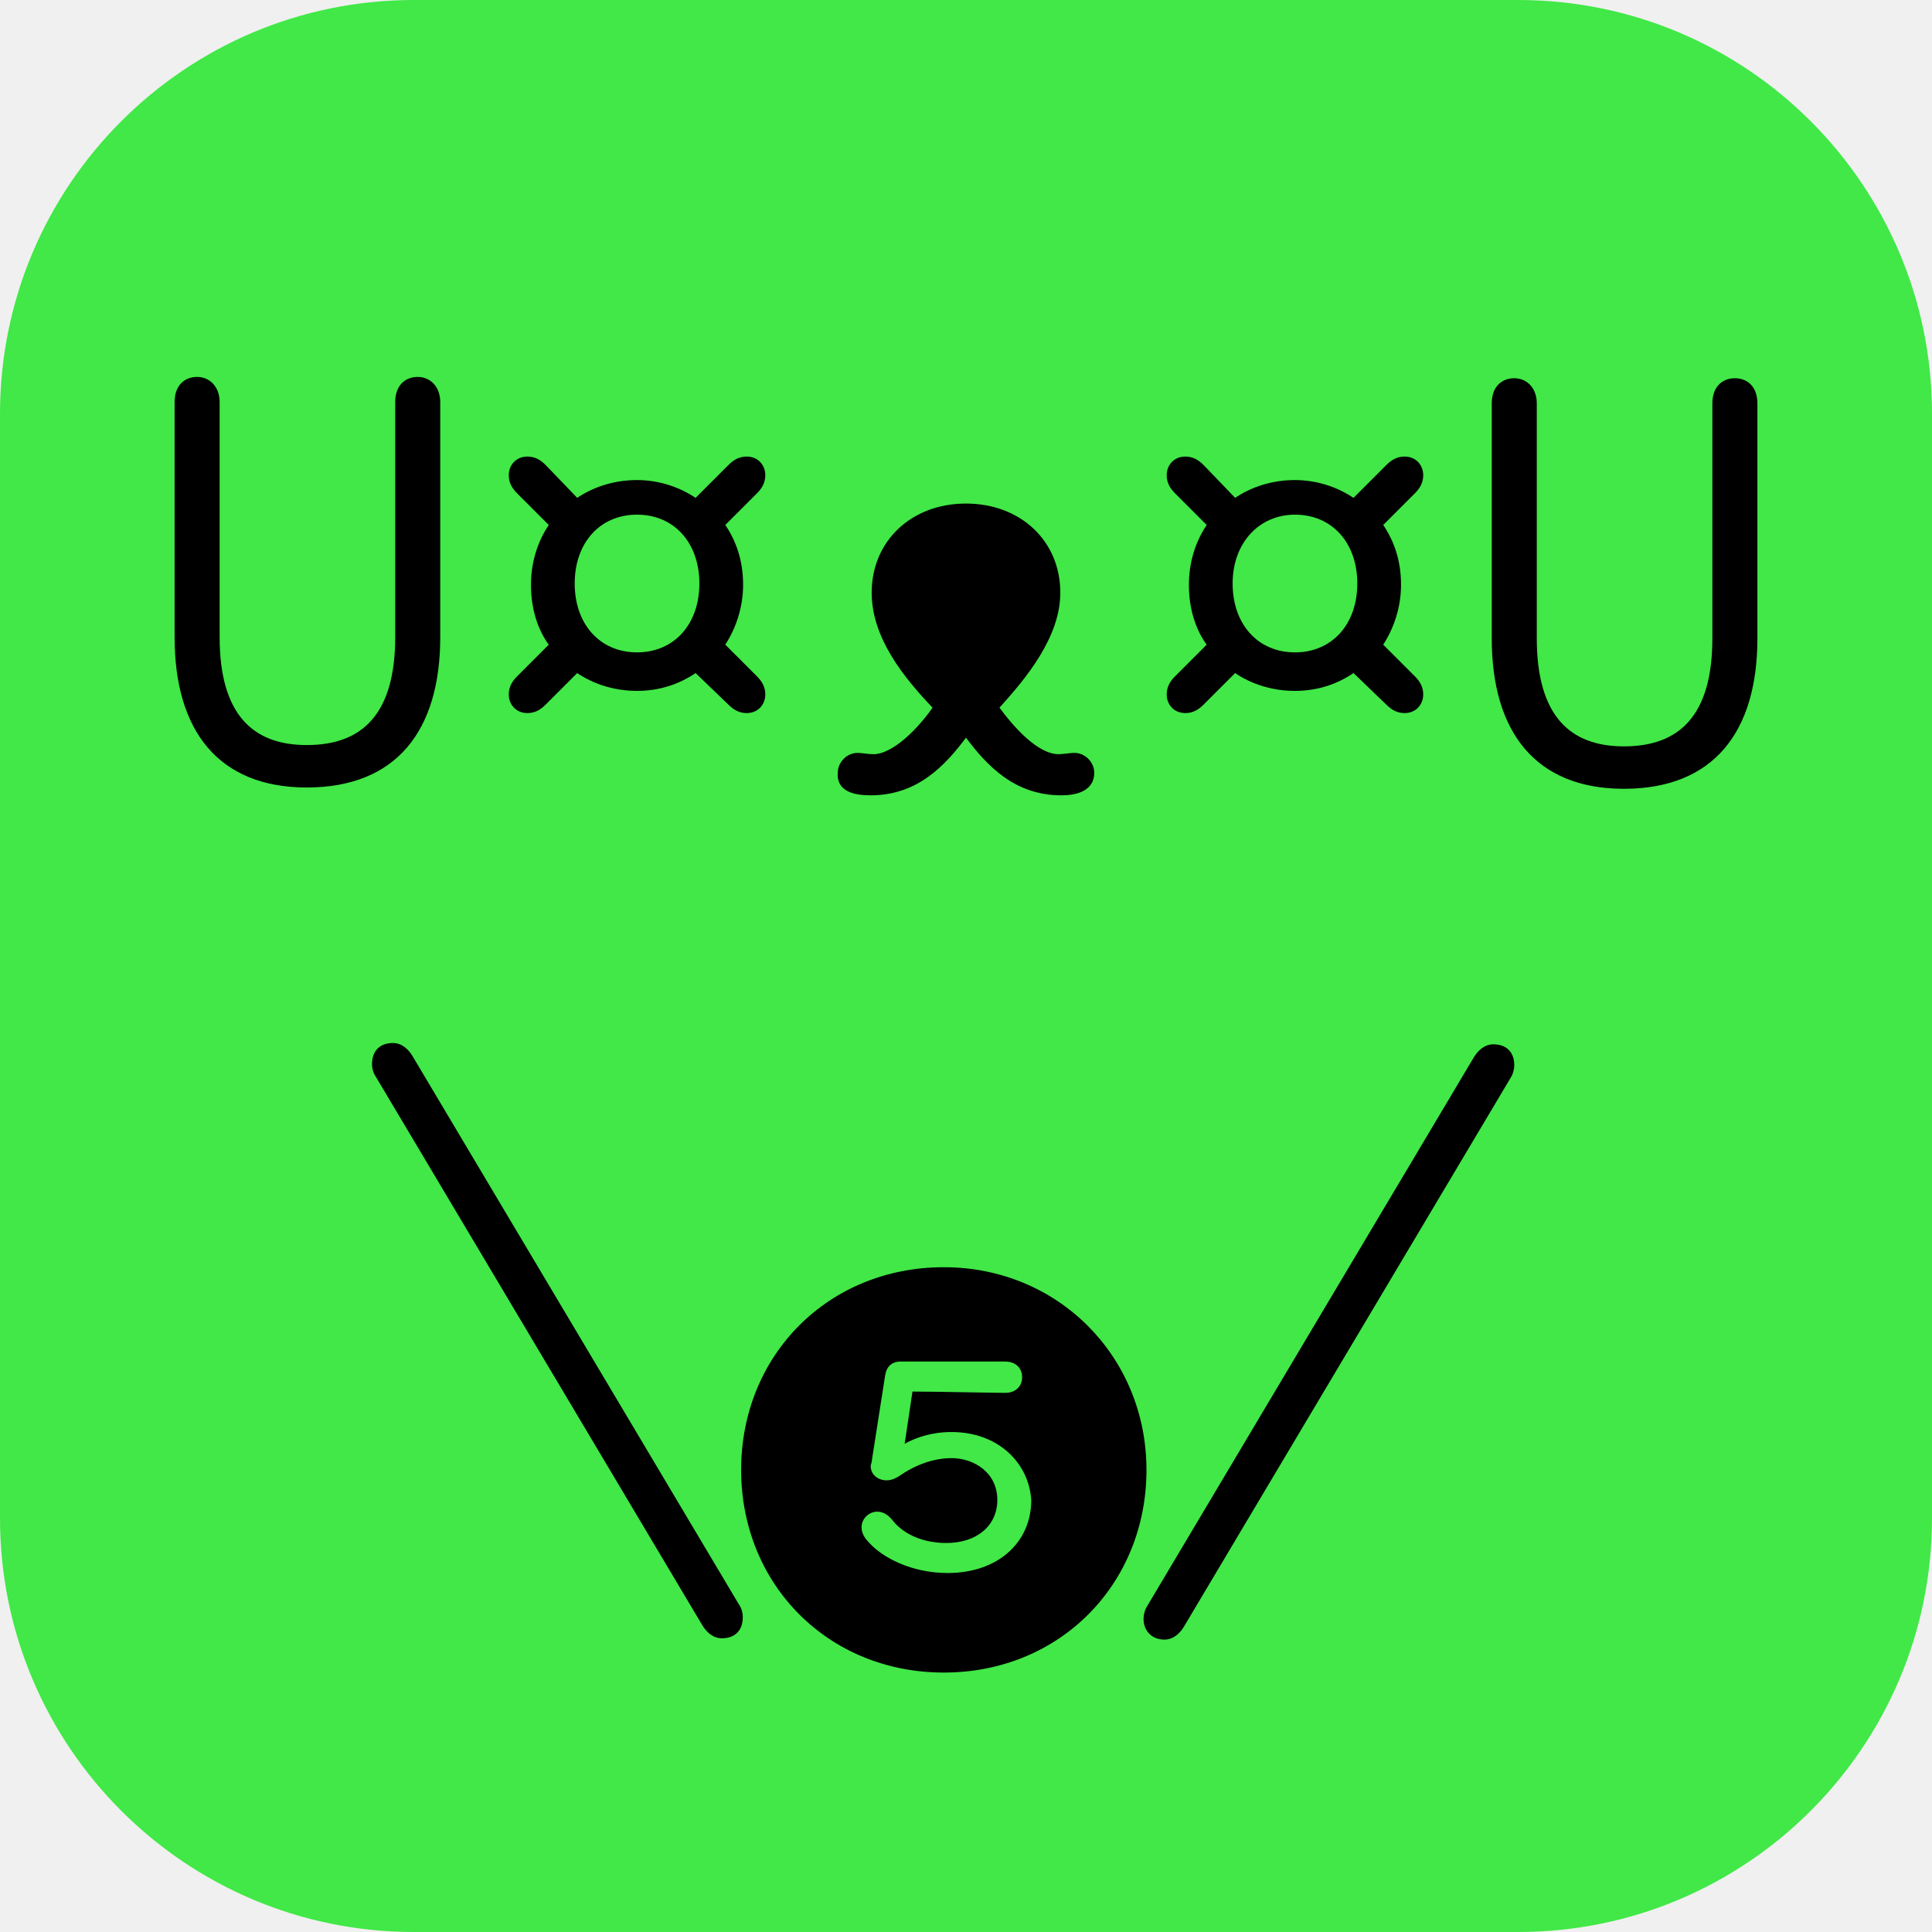
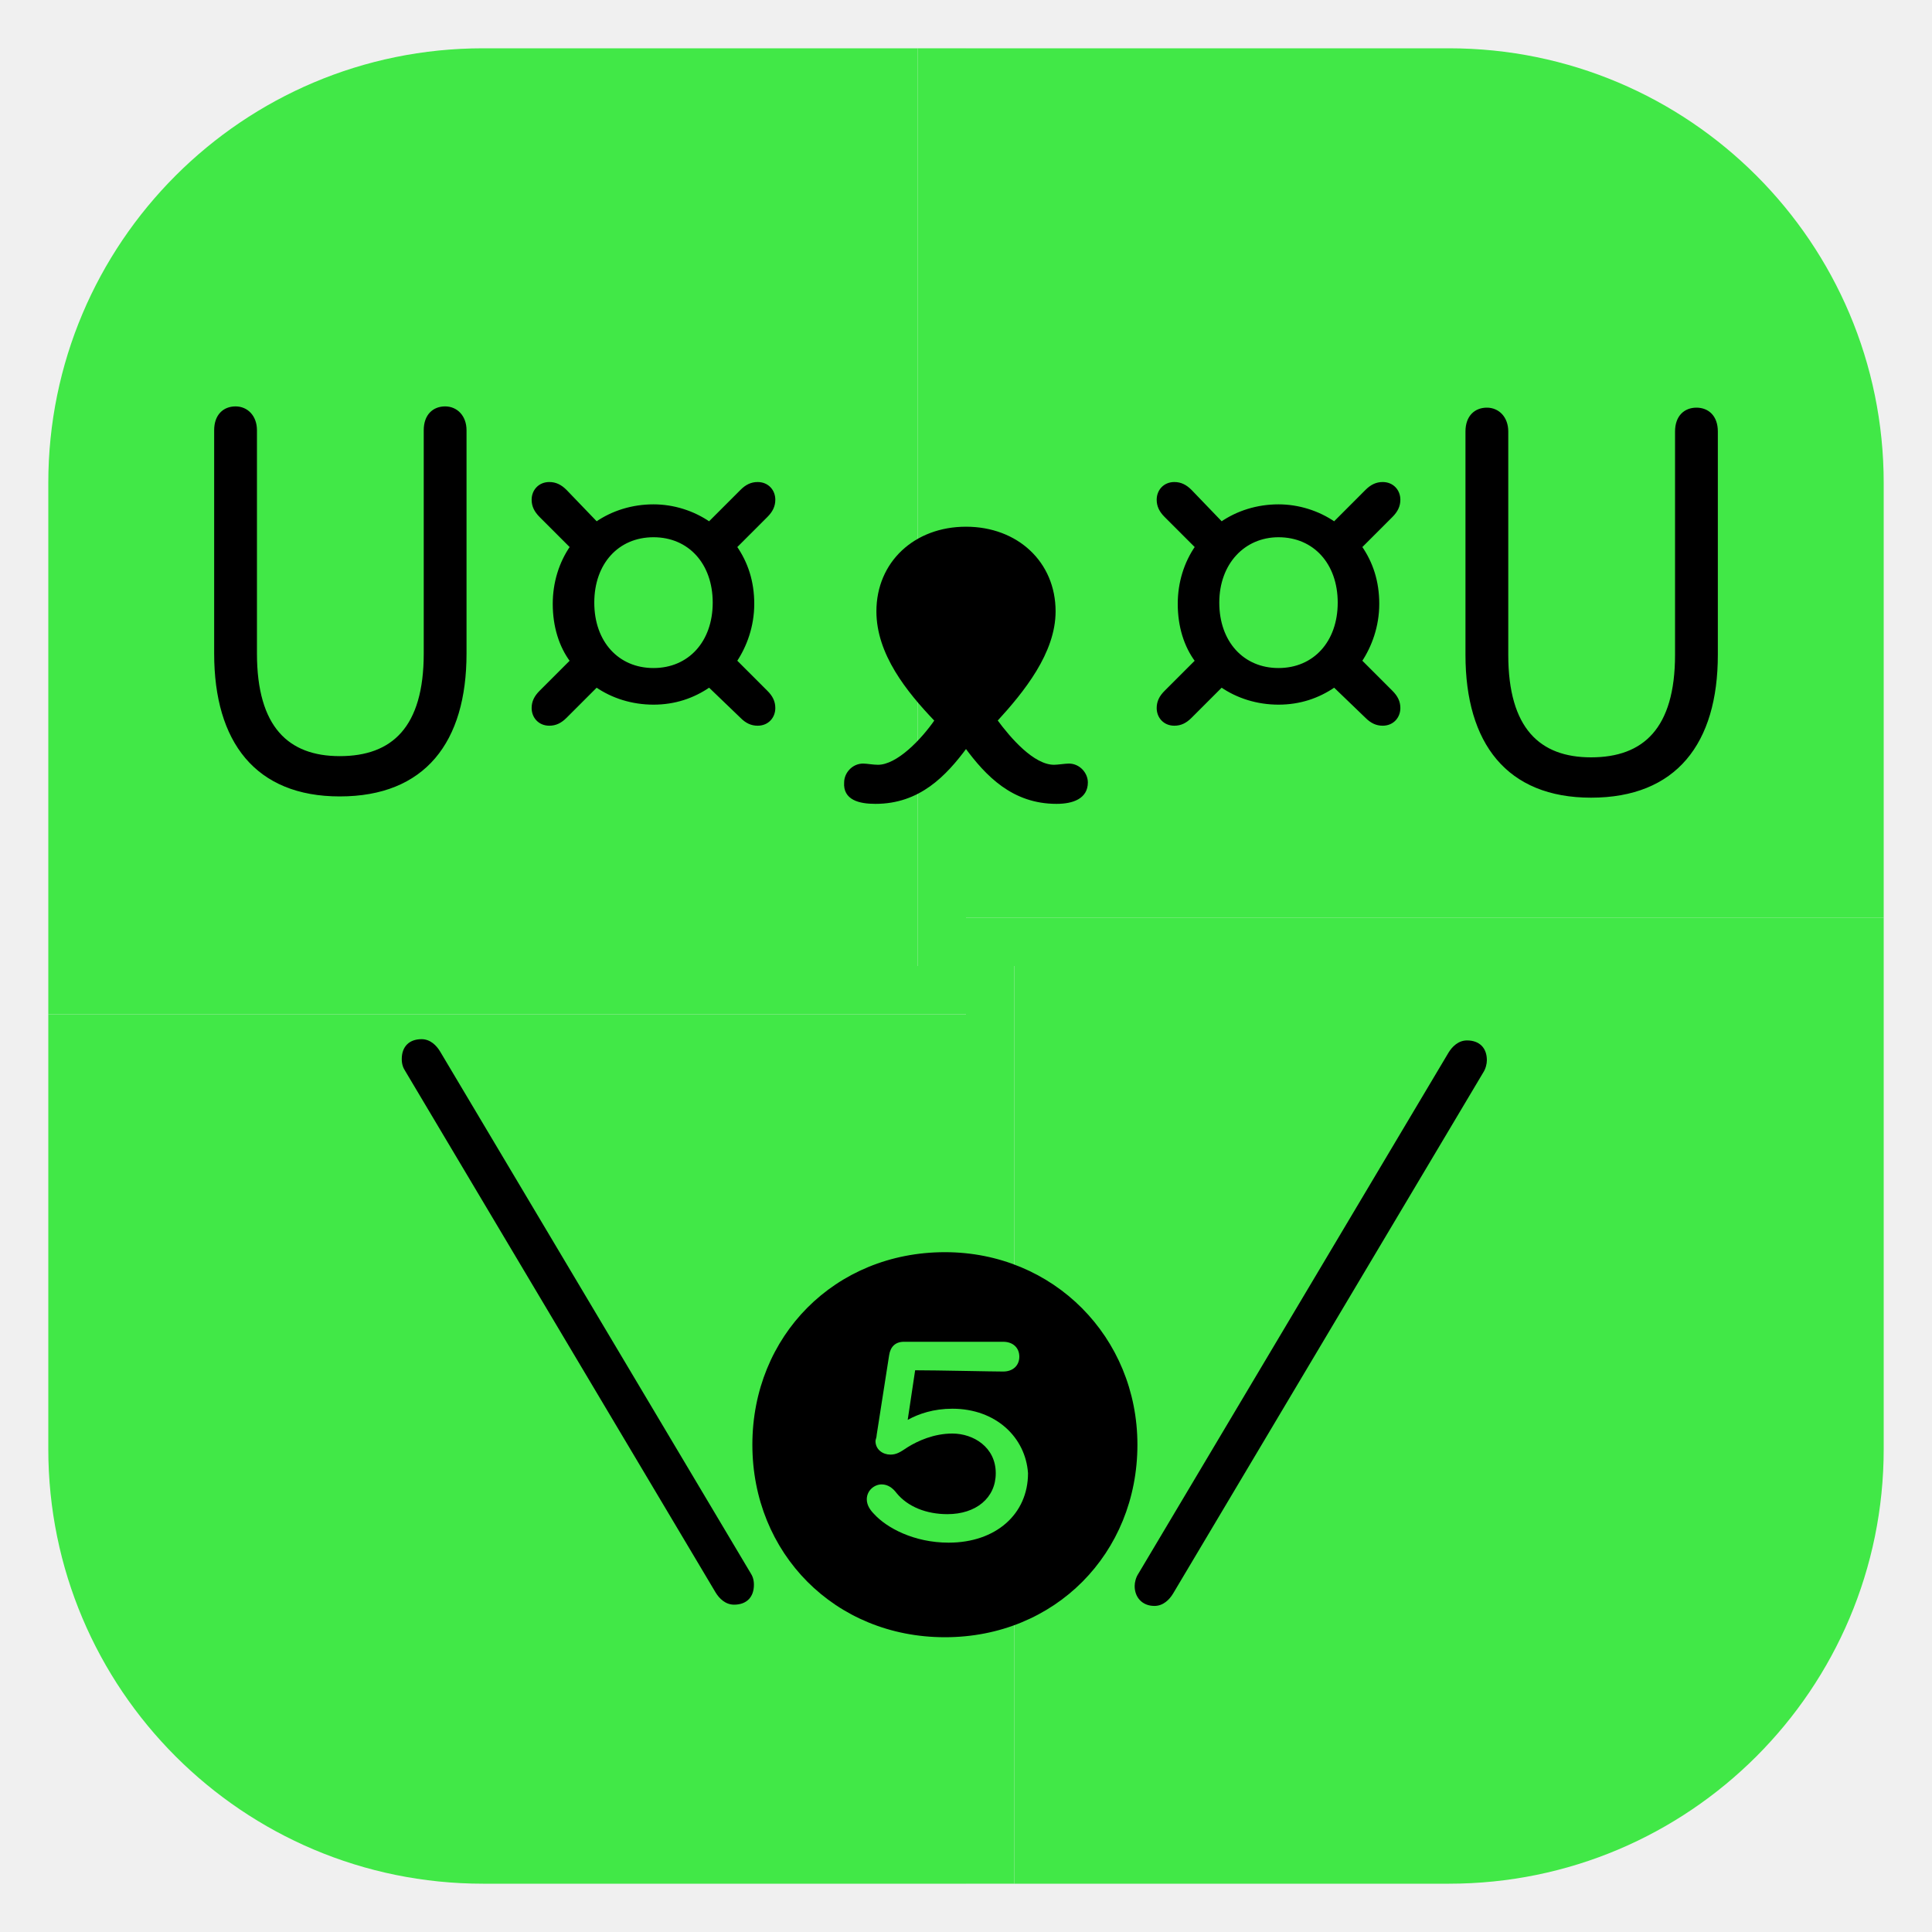
- <svg xmlns="http://www.w3.org/2000/svg" width="148" height="148" viewBox="0 0 148 148" fill="none">
-   <g clip-path="url(#clip0_1872_1353)">
-     <path fill-rule="evenodd" clip-rule="evenodd" d="M0 31.7C0 14.2 14.2 0 31.7 0H116.3C133.8 0 148 14.2 148 31.7V116.3C148 133.8 133.8 148 116.3 148H31.7C14.2 148 0 133.8 0 116.3V31.7Z" fill="#41E847" />
-     <path d="M33.6 48.8V30.8C33.6 29.7 32.9 29 32 29C31.1 29 30.4 29.6 30.4 30.8V48.8C30.4 54.8 27.8 57.2 23.5 57.2C19.3 57.2 16.7 54.8 16.7 48.8V30.8C16.7 29.7 16 29 15.1 29C14.2 29 13.5 29.6 13.5 30.8V48.8C13.5 55.9 16.8 60.2 23.5 60.2C30.3 60.2 33.6 55.9 33.6 48.8Z" fill="black" stroke="black" stroke-width="0.25" stroke-miterlimit="10" />
-     <path d="M39.1 53.2C39.1 53.9 39.6 54.5 40.4 54.5C40.9 54.5 41.3 54.3 41.7 53.9L44.2 51.4C45.5 52.3 47.1 52.8 48.8 52.8C50.5 52.8 52 52.3 53.3 51.4L55.9 53.9C56.3 54.3 56.7 54.5 57.2 54.5C58 54.5 58.5 53.9 58.5 53.2C58.5 52.7 58.3 52.3 57.9 51.9L55.4 49.4C56.2 48.2 56.8 46.6 56.8 44.8C56.8 43 56.3 41.5 55.4 40.2L57.9 37.7C58.3 37.3 58.5 36.9 58.5 36.4C58.5 35.7 58 35.1 57.2 35.1C56.7 35.1 56.3 35.3 55.9 35.7L53.3 38.3C52 37.4 50.4 36.9 48.8 36.9C47.1 36.9 45.5 37.4 44.2 38.3L41.7 35.7C41.3 35.3 40.9 35.1 40.4 35.1C39.6 35.1 39.1 35.7 39.1 36.4C39.1 36.9 39.3 37.3 39.7 37.7L42.2 40.2C41.3 41.5 40.8 43.1 40.8 44.8C40.8 46.6 41.3 48.2 42.2 49.4L39.7 51.9C39.3 52.3 39.1 52.7 39.1 53.2ZM48.8 39.3C51.7 39.3 53.7 41.5 53.7 44.7C53.7 47.9 51.7 50.1 48.8 50.1C45.9 50.1 43.9 47.9 43.9 44.7C43.9 41.5 45.9 39.3 48.8 39.3Z" fill="black" stroke="black" stroke-width="0.25" stroke-miterlimit="10" />
-     <path d="M66.7 60.8C70.2 60.8 72.3 58.6 74 56.3C75.7 58.6 77.8 60.8 81.3 60.8C82.6 60.8 83.7 60.4 83.7 59.2C83.7 58.5 83.1 57.8 82.3 57.8C82 57.8 81.4 57.9 81.1 57.9C79.4 57.9 77.5 55.7 76.4 54.2C78.6 51.8 81.1 48.7 81.1 45.4C81.1 41.5 78.1 38.7 74 38.7C69.9 38.7 66.9 41.5 66.9 45.4C66.9 48.8 69.3 51.8 71.6 54.2C70.5 55.8 68.5 57.9 66.9 57.9C66.5 57.9 66 57.8 65.7 57.8C64.9 57.8 64.3 58.5 64.3 59.2C64.2 60.5 65.4 60.8 66.7 60.8Z" fill="black" stroke="black" stroke-width="0.25" stroke-miterlimit="10" />
-     <path d="M89.5 53.2C89.5 53.9 90 54.5 90.8 54.5C91.3 54.5 91.7 54.3 92.1 53.9L94.6 51.4C95.9 52.3 97.5 52.8 99.2 52.8C100.9 52.8 102.4 52.3 103.7 51.4L106.3 53.9C106.7 54.3 107.1 54.5 107.6 54.5C108.4 54.5 108.9 53.9 108.9 53.2C108.9 52.7 108.7 52.3 108.3 51.9L105.8 49.4C106.6 48.2 107.2 46.6 107.2 44.8C107.2 43 106.7 41.5 105.8 40.2L108.3 37.7C108.7 37.3 108.9 36.9 108.9 36.4C108.9 35.7 108.4 35.1 107.6 35.1C107.1 35.1 106.7 35.3 106.3 35.7L103.7 38.3C102.4 37.4 100.8 36.9 99.2 36.9C97.5 36.9 95.9 37.4 94.6 38.3L92.1 35.7C91.7 35.3 91.3 35.1 90.8 35.1C90 35.1 89.5 35.7 89.5 36.4C89.5 36.9 89.7 37.3 90.1 37.7L92.6 40.2C91.7 41.5 91.2 43.1 91.2 44.8C91.2 46.6 91.7 48.2 92.6 49.4L90.1 51.9C89.7 52.3 89.5 52.7 89.5 53.2ZM99.2 39.3C102.1 39.3 104.1 41.5 104.1 44.7C104.1 47.9 102.1 50.1 99.2 50.1C96.3 50.1 94.3 47.9 94.3 44.7C94.3 41.5 96.4 39.3 99.2 39.3Z" fill="black" stroke="black" stroke-width="0.25" stroke-miterlimit="10" />
-     <path d="M132.9 29.1C132 29.1 131.3 29.7 131.3 30.9V48.9C131.3 54.9 128.7 57.3 124.4 57.3C120.2 57.3 117.6 54.9 117.6 48.9V30.9C117.6 29.8 116.9 29.1 116 29.1C115.1 29.1 114.4 29.7 114.4 30.9V48.9C114.4 56 117.7 60.3 124.4 60.3C131.2 60.3 134.5 56 134.5 48.9V30.9C134.5 29.7 133.8 29.1 132.9 29.1Z" fill="black" stroke="black" stroke-width="0.25" stroke-miterlimit="10" />
-     <path d="M72.3 97.2C63.5 97.2 56.9 103.9 56.9 112.6C56.9 121.3 63.5 128 72.3 128C81.1 128 87.7 121.3 87.7 112.6C87.7 104 81 97.2 72.3 97.2Z" fill="black" stroke="black" stroke-width="0.25" stroke-miterlimit="10" />
-     <path d="M31.6 80.9C31.3 80.4 30.8 79.9 30.1 79.9C29.1 79.9 28.5 80.5 28.5 81.5C28.5 81.9 28.6 82.2 28.8 82.5L53.8 124.5C54.1 125 54.6 125.5 55.3 125.5C56.3 125.5 56.9 124.9 56.9 123.9C56.9 123.5 56.8 123.2 56.6 122.9L31.6 80.9Z" fill="black" />
-     <path d="M114.4 80C113.7 80 113.2 80.5 112.9 81L87.9 123C87.7 123.3 87.6 123.7 87.6 124C87.6 124.9 88.2 125.6 89.2 125.6C89.9 125.6 90.4 125.1 90.7 124.6L115.7 82.6C115.9 82.3 116 81.9 116 81.6C116 80.6 115.4 80 114.4 80Z" fill="black" />
-     <path d="M72.9 109.7C71.4 109.7 70.2 110.1 69.3 110.6L69.9 106.6C71.7 106.6 76.1 106.7 77 106.7C77.8 106.7 78.3 106.2 78.3 105.5C78.3 104.8 77.8 104.3 77 104.3H69C68.3 104.3 67.9 104.7 67.8 105.4L66.8 111.8C66.8 112 66.7 112.2 66.7 112.3C66.7 113 67.3 113.4 67.9 113.4C68.4 113.4 68.7 113.2 69.3 112.8C70.1 112.3 71.4 111.7 72.9 111.7C74.6 111.7 76.4 112.8 76.4 114.9C76.4 116.9 74.8 118.2 72.5 118.2C70.8 118.2 69.3 117.6 68.4 116.5C68.1 116.1 67.7 115.8 67.2 115.8C66.6 115.8 66 116.3 66 117C66 117.5 66.3 117.9 66.6 118.2C67.6 119.3 69.8 120.5 72.6 120.5C76.4 120.5 79 118.2 79 114.9C78.8 112 76.4 109.7 72.9 109.7Z" fill="#41E847" />
+ <svg xmlns="http://www.w3.org/2000/svg" width="40" height="40" viewBox="0 0 40 40" fill="none">
+   <g clip-path="url(#clip0_2232_799)">
+     <path d="M30 1C34.971 1 39 5.029 39 10L39 19L20 19L20 1L30 1Z" fill="#41E847" />
+     <rect x="20" y="20" width="1" height="19" transform="rotate(-90 20 20)" fill="#41E847" />
  </g>
+   <g clip-path="url(#clip1_2232_799)">
+     <path d="M1 10C1 5.029 5.029 1 10 1L19 1L19 20L1 20L1 10Z" fill="#41E847" />
+     <rect x="20" y="20" width="1" height="19" transform="rotate(180 20 20)" fill="#41E847" />
+   </g>
+   <g clip-path="url(#clip2_2232_799)">
+     <path d="M10 39C5.029 39 1 34.971 1 30L1 21L20 21L20 39L10 39Z" fill="#41E847" />
+     <rect x="20" y="20" width="1" height="19" transform="rotate(90 20 20)" fill="#41E847" />
+   </g>
+   <g clip-path="url(#clip3_2232_799)">
+     <path d="M39 30C39 34.971 34.971 39 30 39L21 39L21 20L39 20L39 30Z" fill="#41E847" />
+     <rect x="20" y="20" width="1" height="19" fill="#41E847" />
+   </g>
+   <path d="M9.627 13.53V8.908C9.627 8.626 9.447 8.446 9.216 8.446C8.985 8.446 8.805 8.6 8.805 8.908V13.53C8.805 15.07 8.138 15.687 7.034 15.687C5.955 15.687 5.288 15.07 5.288 13.53V8.908C5.288 8.626 5.108 8.446 4.877 8.446C4.646 8.446 4.466 8.6 4.466 8.908V13.53C4.466 15.353 5.314 16.457 7.034 16.457C8.78 16.457 9.627 15.353 9.627 13.53Z" fill="black" stroke="black" stroke-width="0.064" stroke-miterlimit="10" />
+   <path d="M11.039 14.659C11.039 14.839 11.168 14.993 11.373 14.993C11.501 14.993 11.604 14.942 11.707 14.839L12.349 14.197C12.682 14.428 13.093 14.557 13.53 14.557C13.966 14.557 14.351 14.428 14.685 14.197L15.353 14.839C15.455 14.942 15.558 14.993 15.686 14.993C15.892 14.993 16.02 14.839 16.02 14.659C16.02 14.531 15.969 14.428 15.866 14.326L15.224 13.684C15.43 13.376 15.584 12.965 15.584 12.503C15.584 12.04 15.455 11.655 15.224 11.322L15.866 10.68C15.969 10.577 16.02 10.474 16.02 10.346C16.02 10.166 15.892 10.012 15.686 10.012C15.558 10.012 15.455 10.063 15.353 10.166L14.685 10.834C14.351 10.603 13.941 10.474 13.53 10.474C13.093 10.474 12.682 10.603 12.349 10.834L11.707 10.166C11.604 10.063 11.501 10.012 11.373 10.012C11.168 10.012 11.039 10.166 11.039 10.346C11.039 10.474 11.091 10.577 11.193 10.68L11.835 11.322C11.604 11.655 11.476 12.066 11.476 12.503C11.476 12.965 11.604 13.376 11.835 13.684L11.193 14.326C11.091 14.428 11.039 14.531 11.039 14.659ZM13.53 11.091C14.274 11.091 14.788 11.655 14.788 12.477C14.788 13.299 14.274 13.863 13.53 13.863C12.785 13.863 12.272 13.299 12.272 12.477C12.272 11.655 12.785 11.091 13.53 11.091Z" fill="black" stroke="black" stroke-width="0.064" stroke-miterlimit="10" />
+   <path d="M18.126 16.611C19.024 16.611 19.563 16.046 20 15.455C20.436 16.046 20.976 16.611 21.874 16.611C22.208 16.611 22.491 16.508 22.491 16.2C22.491 16.02 22.336 15.841 22.131 15.841C22.054 15.841 21.9 15.866 21.823 15.866C21.386 15.866 20.899 15.301 20.616 14.916C21.181 14.3 21.823 13.504 21.823 12.657C21.823 11.655 21.053 10.937 20 10.937C18.947 10.937 18.177 11.655 18.177 12.657C18.177 13.53 18.793 14.3 19.384 14.916C19.101 15.327 18.588 15.866 18.177 15.866C18.074 15.866 17.946 15.841 17.869 15.841C17.663 15.841 17.509 16.02 17.509 16.2C17.484 16.534 17.792 16.611 18.126 16.611Z" fill="black" stroke="black" stroke-width="0.064" stroke-miterlimit="10" />
+   <path d="M23.98 14.659C23.98 14.839 24.108 14.993 24.314 14.993C24.442 14.993 24.544 14.942 24.647 14.839L25.289 14.197C25.623 14.428 26.034 14.557 26.47 14.557C26.907 14.557 27.292 14.428 27.626 14.197L28.293 14.839C28.396 14.942 28.499 14.993 28.627 14.993C28.832 14.993 28.961 14.839 28.961 14.659C28.961 14.531 28.909 14.428 28.807 14.326L28.165 13.684C28.37 13.376 28.524 12.965 28.524 12.503C28.524 12.04 28.396 11.655 28.165 11.322L28.807 10.68C28.909 10.577 28.961 10.474 28.961 10.346C28.961 10.166 28.832 10.012 28.627 10.012C28.499 10.012 28.396 10.063 28.293 10.166L27.626 10.834C27.292 10.603 26.881 10.474 26.47 10.474C26.034 10.474 25.623 10.603 25.289 10.834L24.647 10.166C24.544 10.063 24.442 10.012 24.314 10.012C24.108 10.012 23.98 10.166 23.98 10.346C23.98 10.474 24.031 10.577 24.134 10.68L24.776 11.322C24.544 11.655 24.416 12.066 24.416 12.503C24.416 12.965 24.544 13.376 24.776 13.684L24.134 14.326C24.031 14.428 23.98 14.531 23.98 14.659ZM26.47 11.091C27.215 11.091 27.728 11.655 27.728 12.477C27.728 13.299 27.215 13.863 26.47 13.863C25.726 13.863 25.212 13.299 25.212 12.477C25.212 11.655 25.751 11.091 26.47 11.091Z" fill="black" stroke="black" stroke-width="0.064" stroke-miterlimit="10" />
+   <path d="M35.123 8.472C34.892 8.472 34.712 8.626 34.712 8.934V13.556C34.712 15.096 34.044 15.712 32.941 15.712C31.862 15.712 31.195 15.096 31.195 13.556V8.934C31.195 8.651 31.015 8.472 30.784 8.472C30.553 8.472 30.373 8.626 30.373 8.934V13.556C30.373 15.378 31.22 16.483 32.941 16.483C34.686 16.483 35.534 15.378 35.534 13.556V8.934C35.534 8.626 35.354 8.472 35.123 8.472Z" fill="black" stroke="black" stroke-width="0.064" stroke-miterlimit="10" />
+   <path d="M19.564 25.957C17.304 25.957 15.609 27.677 15.609 29.911C15.609 32.145 17.304 33.865 19.564 33.865C21.823 33.865 23.517 32.145 23.517 29.911C23.517 27.703 21.797 25.957 19.564 25.957Z" fill="black" stroke="black" stroke-width="0.064" stroke-miterlimit="10" />
+   <path d="M9.113 21.772C9.036 21.643 8.908 21.515 8.728 21.515C8.472 21.515 8.318 21.669 8.318 21.926C8.318 22.028 8.343 22.105 8.395 22.183L14.813 32.966C14.89 33.095 15.019 33.223 15.199 33.223C15.455 33.223 15.609 33.069 15.609 32.812C15.609 32.709 15.584 32.633 15.532 32.555L9.113 21.772Z" fill="black" />
+   <path d="M30.373 21.541C30.193 21.541 30.065 21.669 29.988 21.797L23.569 32.581C23.517 32.658 23.492 32.761 23.492 32.838C23.492 33.069 23.646 33.249 23.902 33.249C24.082 33.249 24.211 33.12 24.288 32.992L30.707 22.208C30.758 22.131 30.784 22.028 30.784 21.951C30.784 21.695 30.63 21.541 30.373 21.541Z" fill="black" />
+   <path d="M19.718 29.166C19.332 29.166 19.024 29.269 18.793 29.397L18.947 28.37C19.41 28.37 20.539 28.396 20.77 28.396C20.976 28.396 21.104 28.268 21.104 28.088C21.104 27.908 20.976 27.78 20.77 27.78H18.716C18.537 27.78 18.434 27.883 18.408 28.062L18.151 29.706C18.151 29.757 18.126 29.808 18.126 29.834C18.126 30.014 18.28 30.116 18.434 30.116C18.562 30.116 18.639 30.065 18.793 29.962C18.999 29.834 19.332 29.68 19.718 29.68C20.154 29.68 20.616 29.962 20.616 30.501C20.616 31.015 20.205 31.349 19.615 31.349C19.178 31.349 18.793 31.195 18.562 30.912C18.485 30.809 18.383 30.733 18.254 30.733C18.1 30.733 17.946 30.861 17.946 31.041C17.946 31.169 18.023 31.272 18.1 31.349C18.357 31.631 18.922 31.939 19.641 31.939C20.616 31.939 21.284 31.349 21.284 30.501C21.233 29.757 20.616 29.166 19.718 29.166Z" fill="#41E847" />
  <defs>
-     <clipPath id="clip0_1872_1353">
-       <rect width="148" height="148" fill="white" />
+     <clipPath id="clip0_2232_799">
+       <rect width="20" height="20" fill="white" transform="translate(40) rotate(90)" />
+     </clipPath>
+     <clipPath id="clip1_2232_799">
+       <rect width="20" height="20" fill="white" />
+     </clipPath>
+     <clipPath id="clip2_2232_799">
+       <rect width="20" height="20" fill="white" transform="translate(0 40) rotate(-90)" />
+     </clipPath>
+     <clipPath id="clip3_2232_799">
+       <rect width="20" height="20" fill="white" transform="translate(40 40) rotate(-180)" />
    </clipPath>
  </defs>
</svg>
